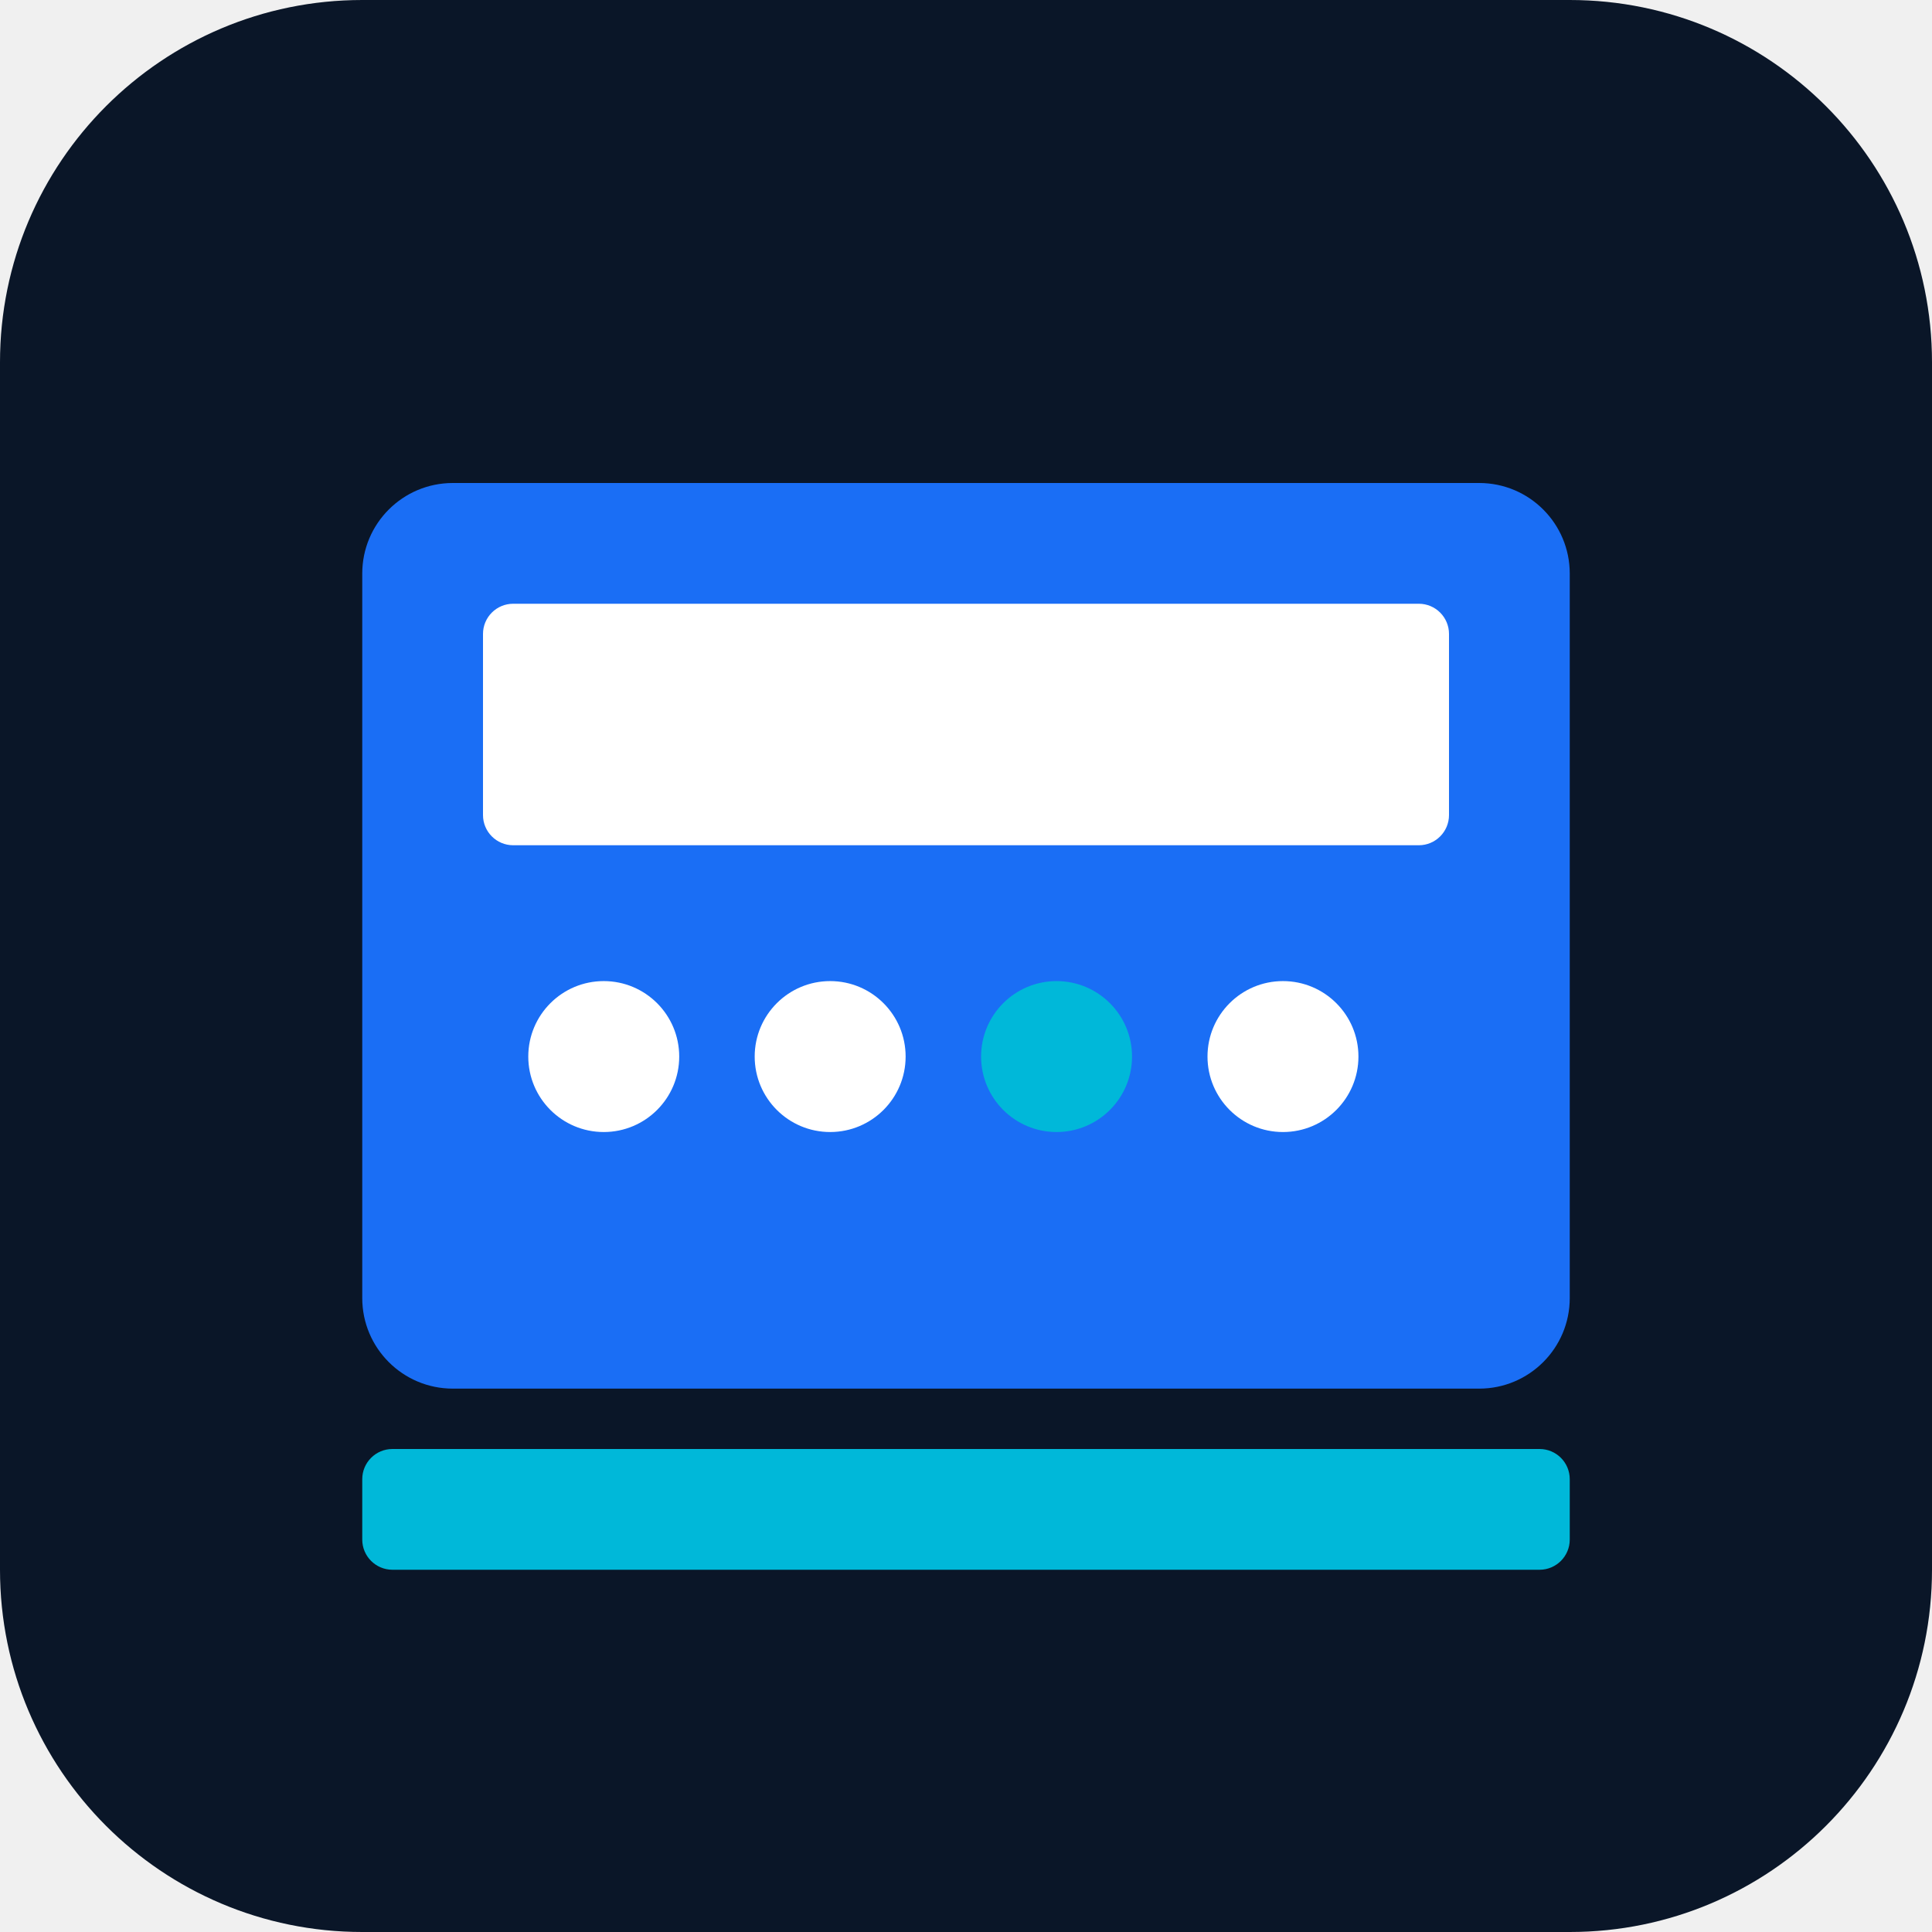
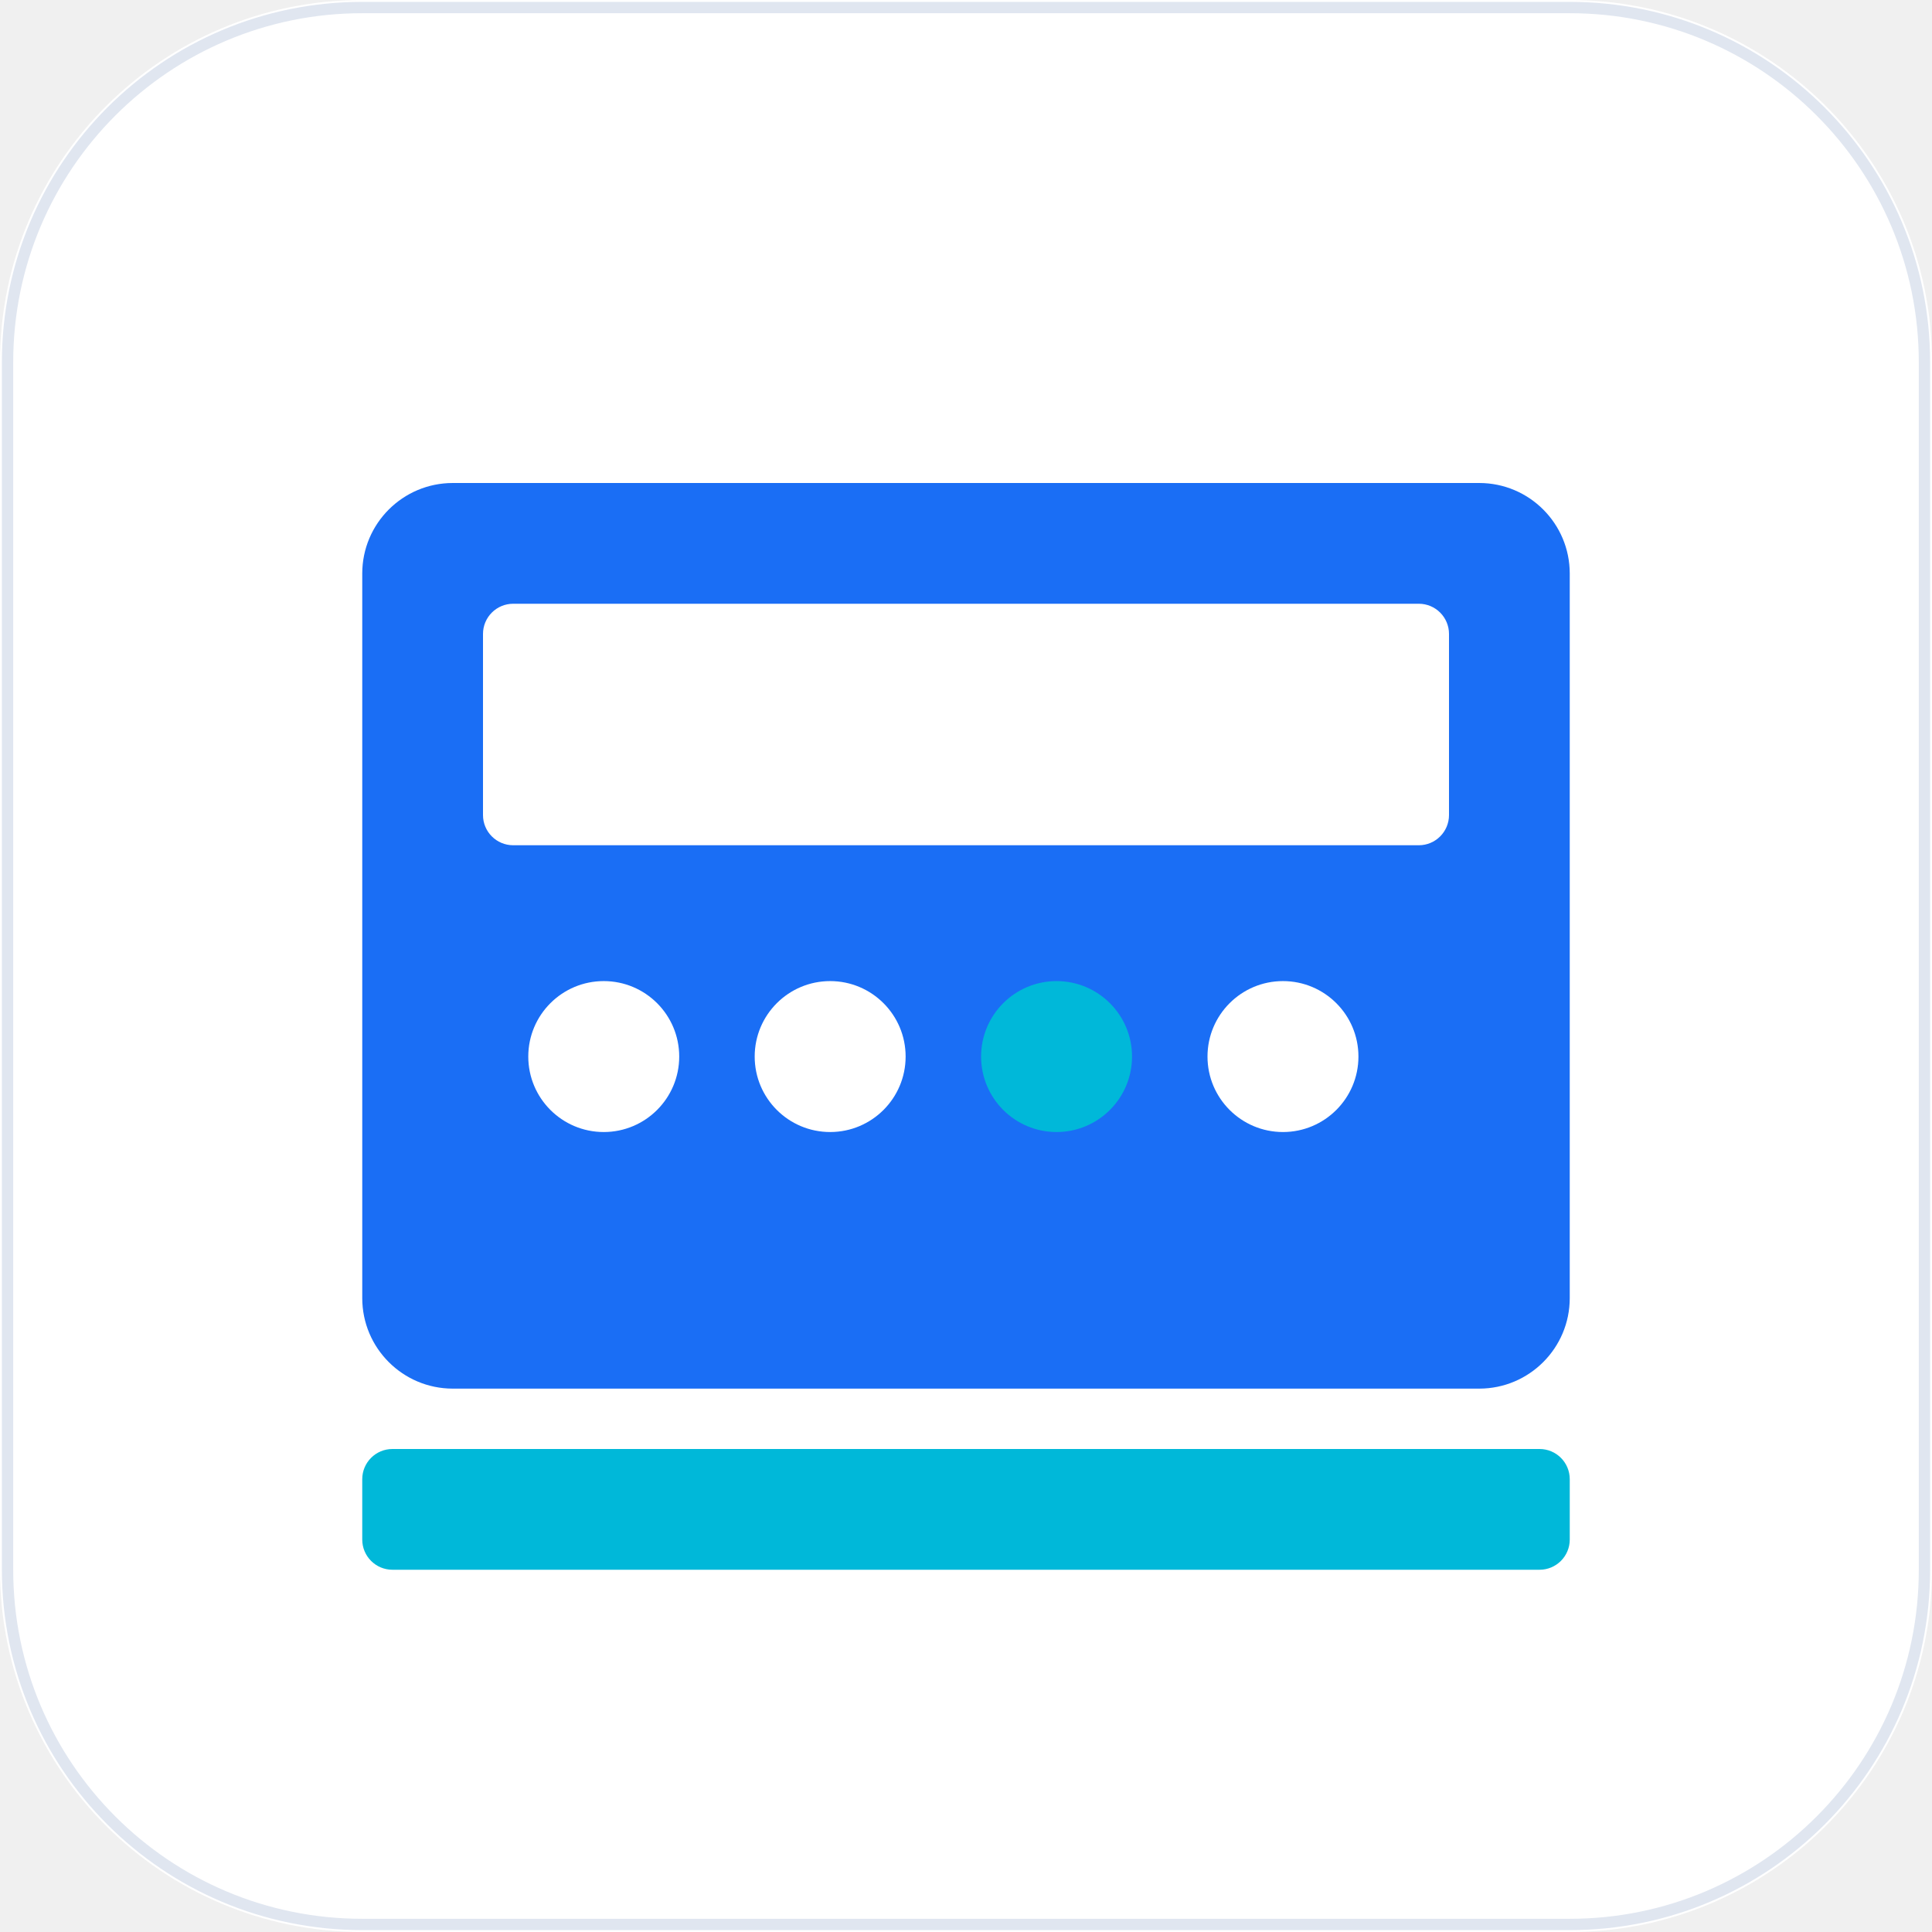
<svg xmlns="http://www.w3.org/2000/svg" viewBox="0 0 512 512">
-   <rect width="512" height="512" rx="96" fill="#0a1628" />
+   <rect width="512" height="512" rx="96" fill="#ffffff" />
+   <rect x="2" y="2" width="508" height="508" rx="94" fill="none" stroke="#e0e6f0" stroke-width="3" />
  <rect x="96" y="128" width="320" height="240" rx="24" fill="#1a6ef5" />
  <rect x="128" y="160" width="256" height="64" rx="8" fill="#ffffff" />
  <circle cx="160" cy="280" r="20" fill="#ffffff" />
  <circle cx="220" cy="280" r="20" fill="#ffffff" />
  <circle cx="280" cy="280" r="20" fill="#00b8d9" />
  <circle cx="340" cy="280" r="20" fill="#ffffff" />
  <rect x="96" y="384" width="320" height="32" rx="8" fill="#00b8d9" />
</svg>
